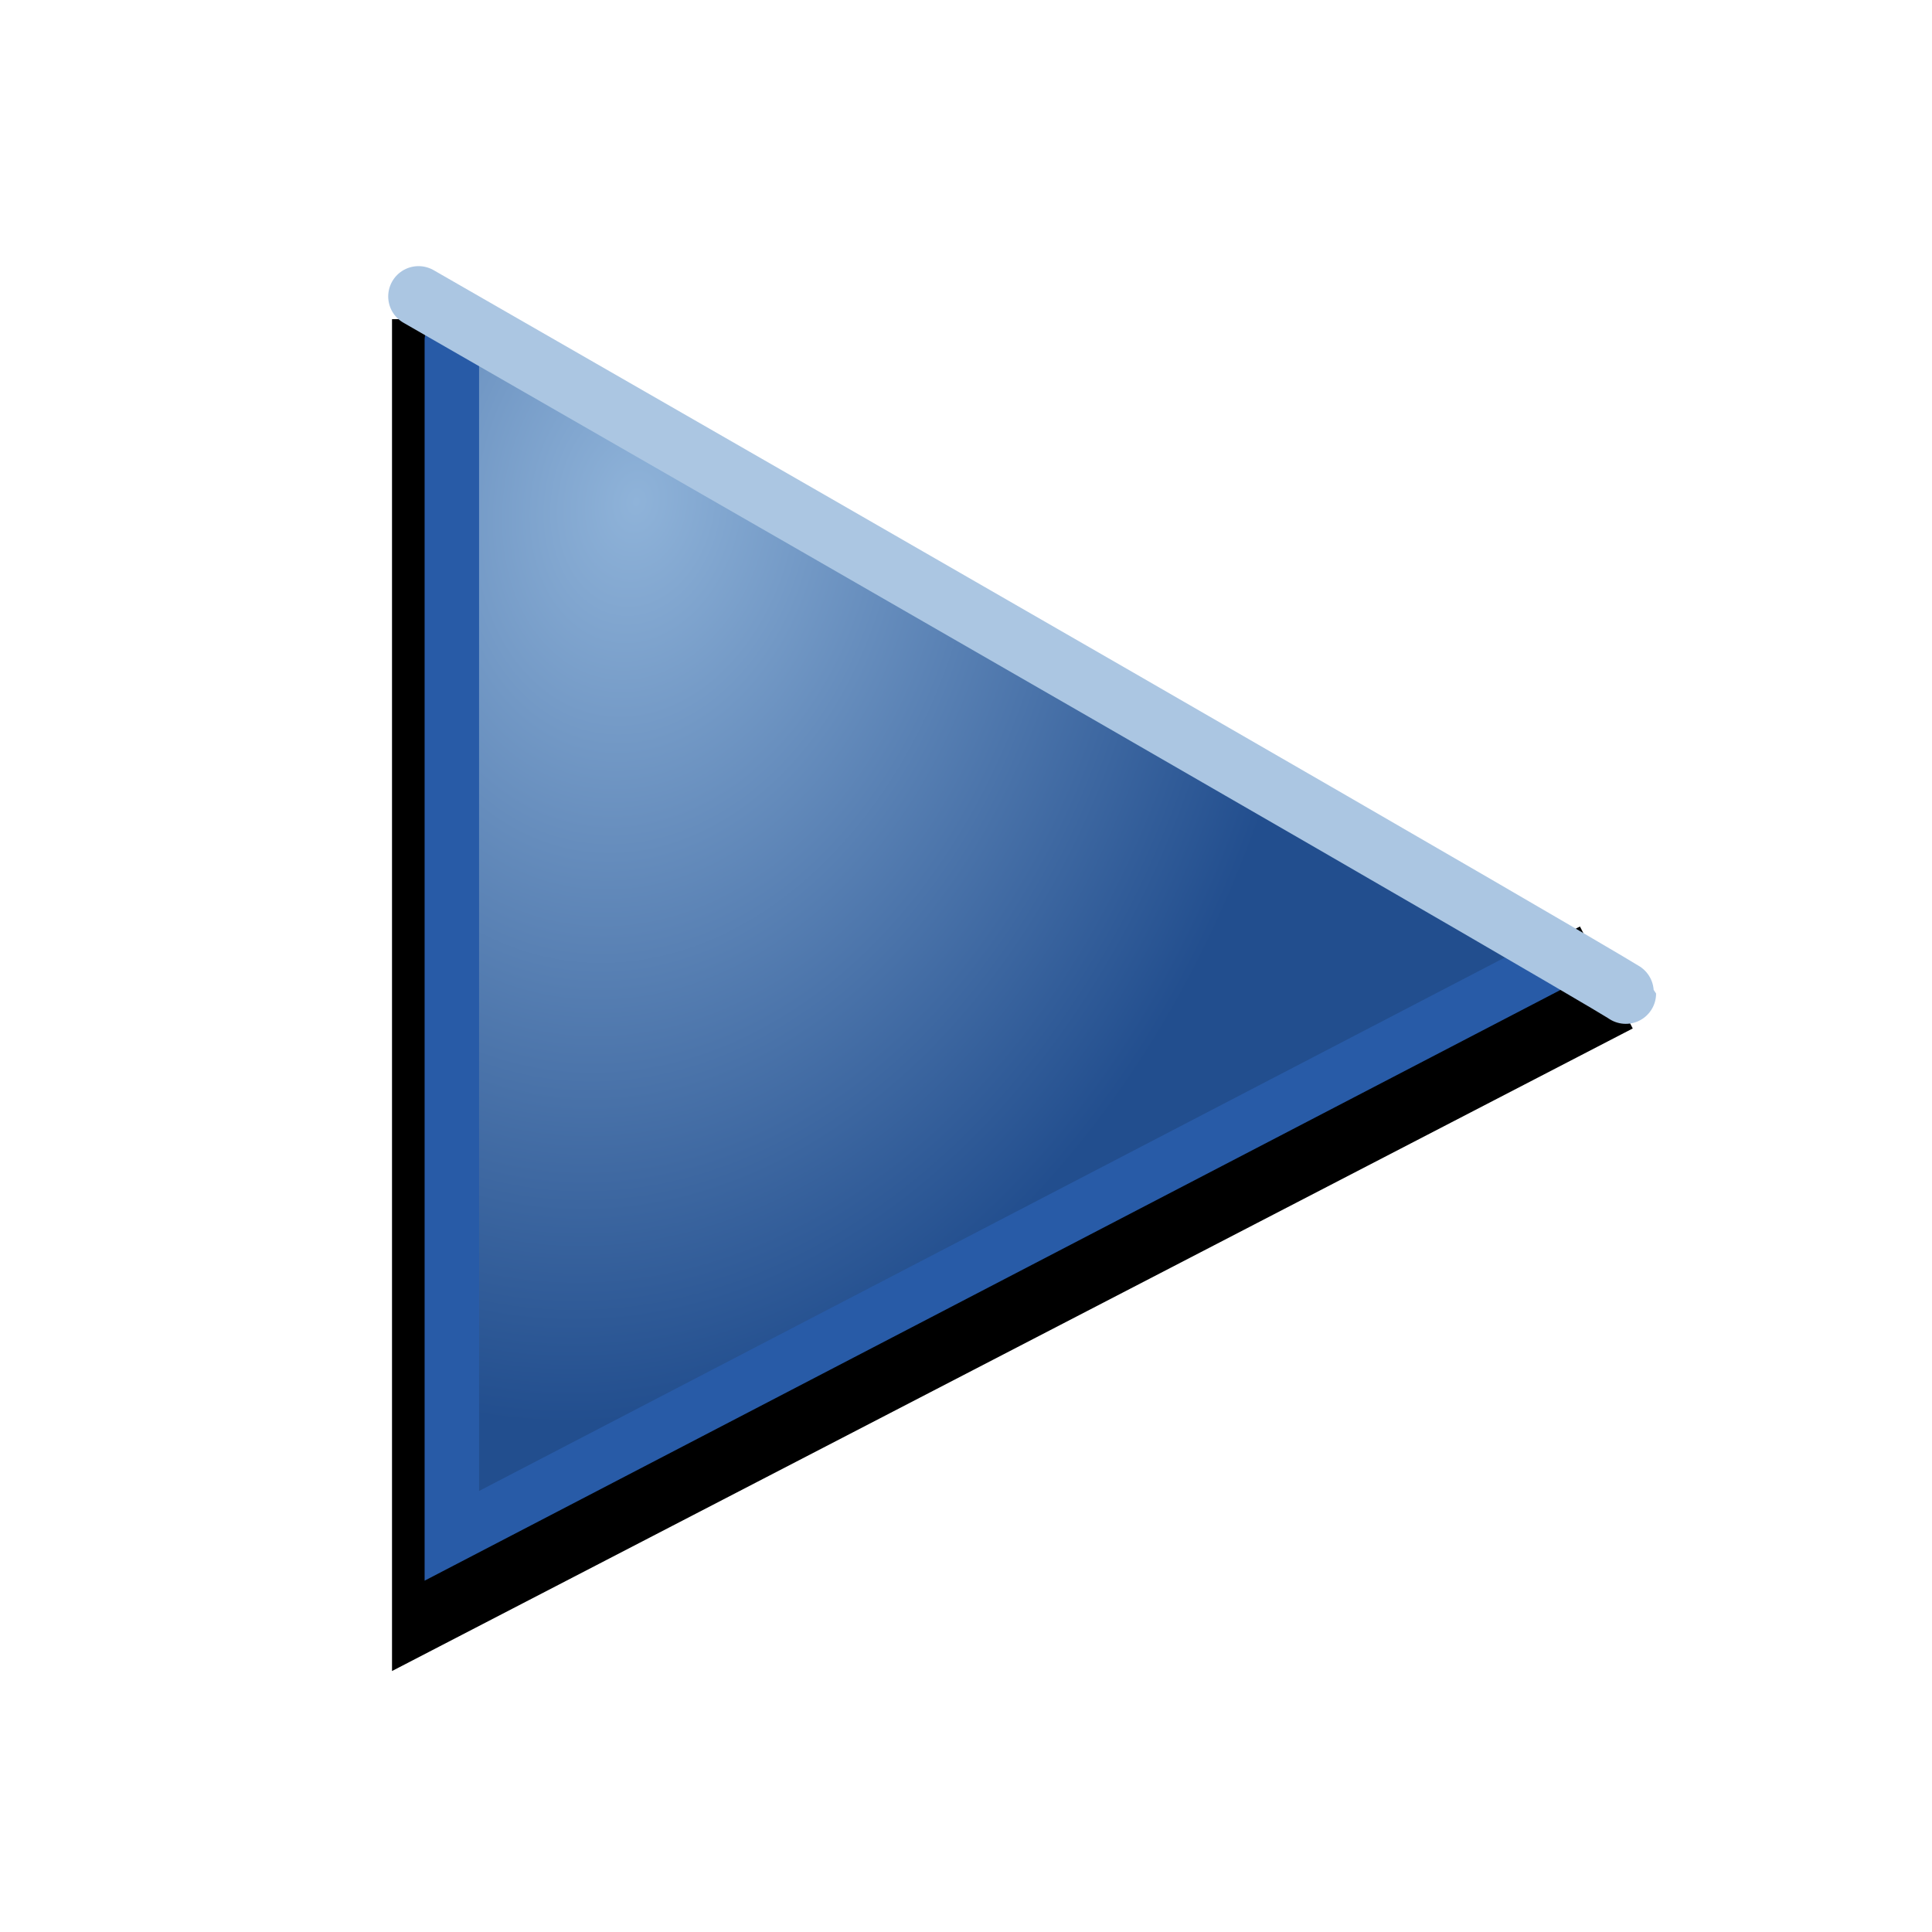
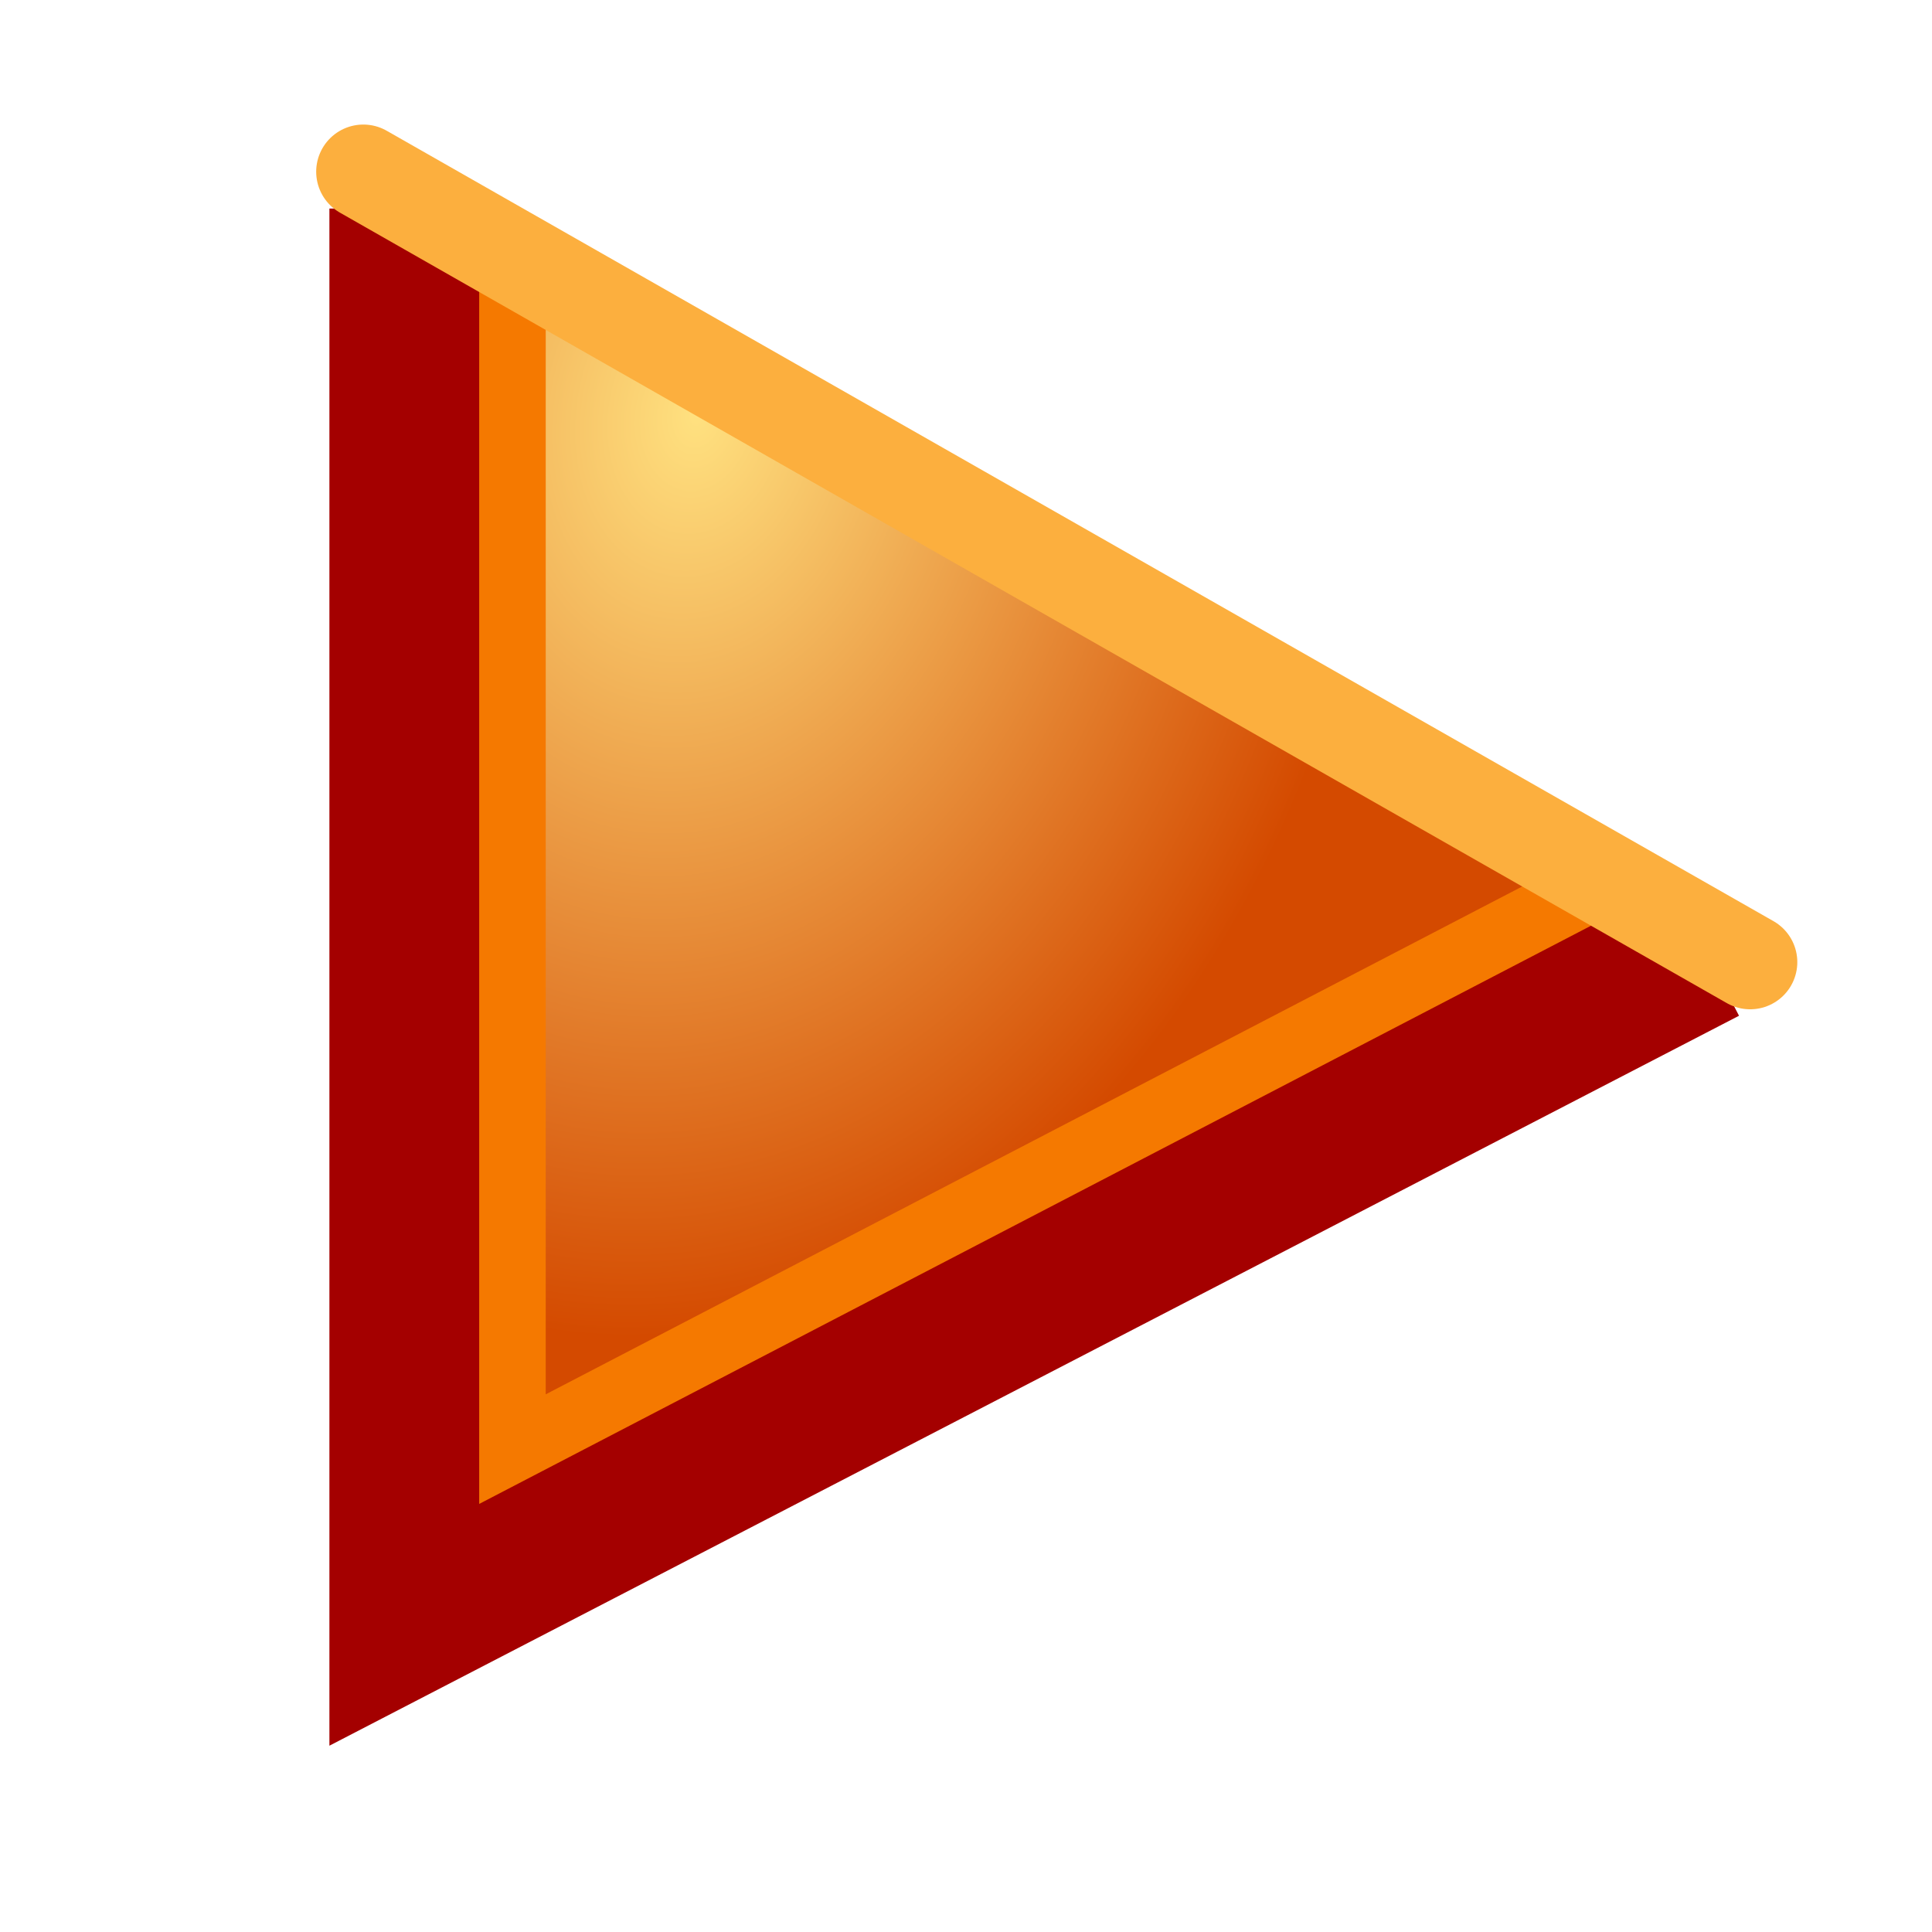
<svg xmlns="http://www.w3.org/2000/svg" xmlns:xlink="http://www.w3.org/1999/xlink" width="16" height="16" id="svg18629" version="1.1" viewBox="0 0 16 16">
  <defs id="defs18631">
    <linearGradient id="linearGradient4187">
-       <stop style="stop-color:#8fb3d9;stop-opacity:1" offset="0" id="stop4189" />
-       <stop style="stop-color:#224e8e;stop-opacity:1" offset="1" id="stop4191" />
+       <stop style="stop-color:#ffe180;stop-opacity:1" offset="0" id="stop4189" />
+       <stop style="stop-color:#d44a00;stop-opacity:1" offset="1" id="stop4191" />
    </linearGradient>
    <linearGradient id="linearGradient1610-3-7-4">
      <stop style="stop-color:black;stop-opacity:1;" offset="0" id="stop1611-1-4-3" />
      <stop style="stop-color:white;stop-opacity:1;" offset="1" id="stop1612-6-0-9" />
    </linearGradient>
    <linearGradient id="linearGradient319-5-9-4-2">
      <stop style="stop-color:#ffffff;stop-opacity:1;" offset="0" id="stop320-761-8-8-4" />
      <stop style="stop-color:#ffffff;stop-opacity:0;" offset="1" id="stop321-89-24-8-9" />
    </linearGradient>
-     <radialGradient xlink:href="#linearGradient4187" id="radialGradient4193" cx="6.928" cy="6.283" fx="6.928" fy="6.283" r="4.958" gradientTransform="matrix(-0.2114705,1.535337,-1.141391,-0.1275421,13.90354,-5.681251)" gradientUnits="userSpaceOnUse" />
+     <radialGradient xlink:href="#linearGradient4187" id="radialGradient4193" cx="6.928" cy="6.283" fx="6.928" fy="6.283" r="4.958" gradientTransform="matrix(-0.2114705,1.535337,-1.141391,-0.1275421,14.40603,-6.3991)" gradientUnits="userSpaceOnUse" />
  </defs>
  <g id="layer1" style="display:inline">
-     <path style="fill:none;fill-rule:evenodd;stroke:#000000;stroke-width:0.951px;stroke-linecap:butt;stroke-linejoin:miter;stroke-opacity:1" d="m 3.722,2.643 c 0,10.414 0,10.414 0,10.414 L 13.303,8.095" id="path4164" />
+     <path style="fill:none;fill-rule:evenodd;stroke:#a40000;stroke-width:1.482;stroke-linecap:butt;stroke-linejoin:miter;stroke-miterlimit:4;stroke-dasharray:none;stroke-opacity:1" d="m 3.469,1.727 c 0,11.512 0,11.512 0,11.512 L 14.061,7.754" id="path4164" />
  </g>
  <g id="layer2">
-     <path style="display:inline;opacity:1;fill:url(#radialGradient4193);fill-opacity:1;fill-rule:evenodd;stroke:#285ba7;stroke-width:0.451;stroke-linecap:round;stroke-linejoin:miter;stroke-miterlimit:4;stroke-dasharray:none;stroke-opacity:1" d="m 3.742,2.818 c 0,9.901 0,9.901 0,9.901 l 9.072,-4.718" id="path4164-0" />
-     <path style="display:inline;fill:none;fill-rule:evenodd;stroke:#abc6e2;stroke-width:0.502;stroke-linecap:round;stroke-linejoin:miter;stroke-miterlimit:4;stroke-dasharray:none;stroke-opacity:1" d="m 3.466,2.455 c 9.998,5.741 9.998,5.773 9.998,5.773" id="path4166-2" />
+     <path style="display:inline;opacity:1;fill:url(#radialGradient4193);fill-opacity:1;fill-rule:evenodd;stroke:#f57900;stroke-width:0.551;stroke-linecap:round;stroke-linejoin:miter;stroke-miterlimit:4;stroke-dasharray:none;stroke-opacity:1" d="m 4.244,2.1 c 0,9.901 0,9.901 0,9.901 L 13.316,7.283" id="path4164-0" />
+     <path style="display:inline;fill:none;fill-rule:evenodd;stroke:#fcaf3e;stroke-width:0.781;stroke-linecap:round;stroke-linejoin:miter;stroke-miterlimit:4;stroke-dasharray:none;stroke-opacity:1" d="M 3.009,1.422 C 14.494,7.968 14.494,7.968 14.494,7.968" id="path4166-2" />
  </g>
</svg>
